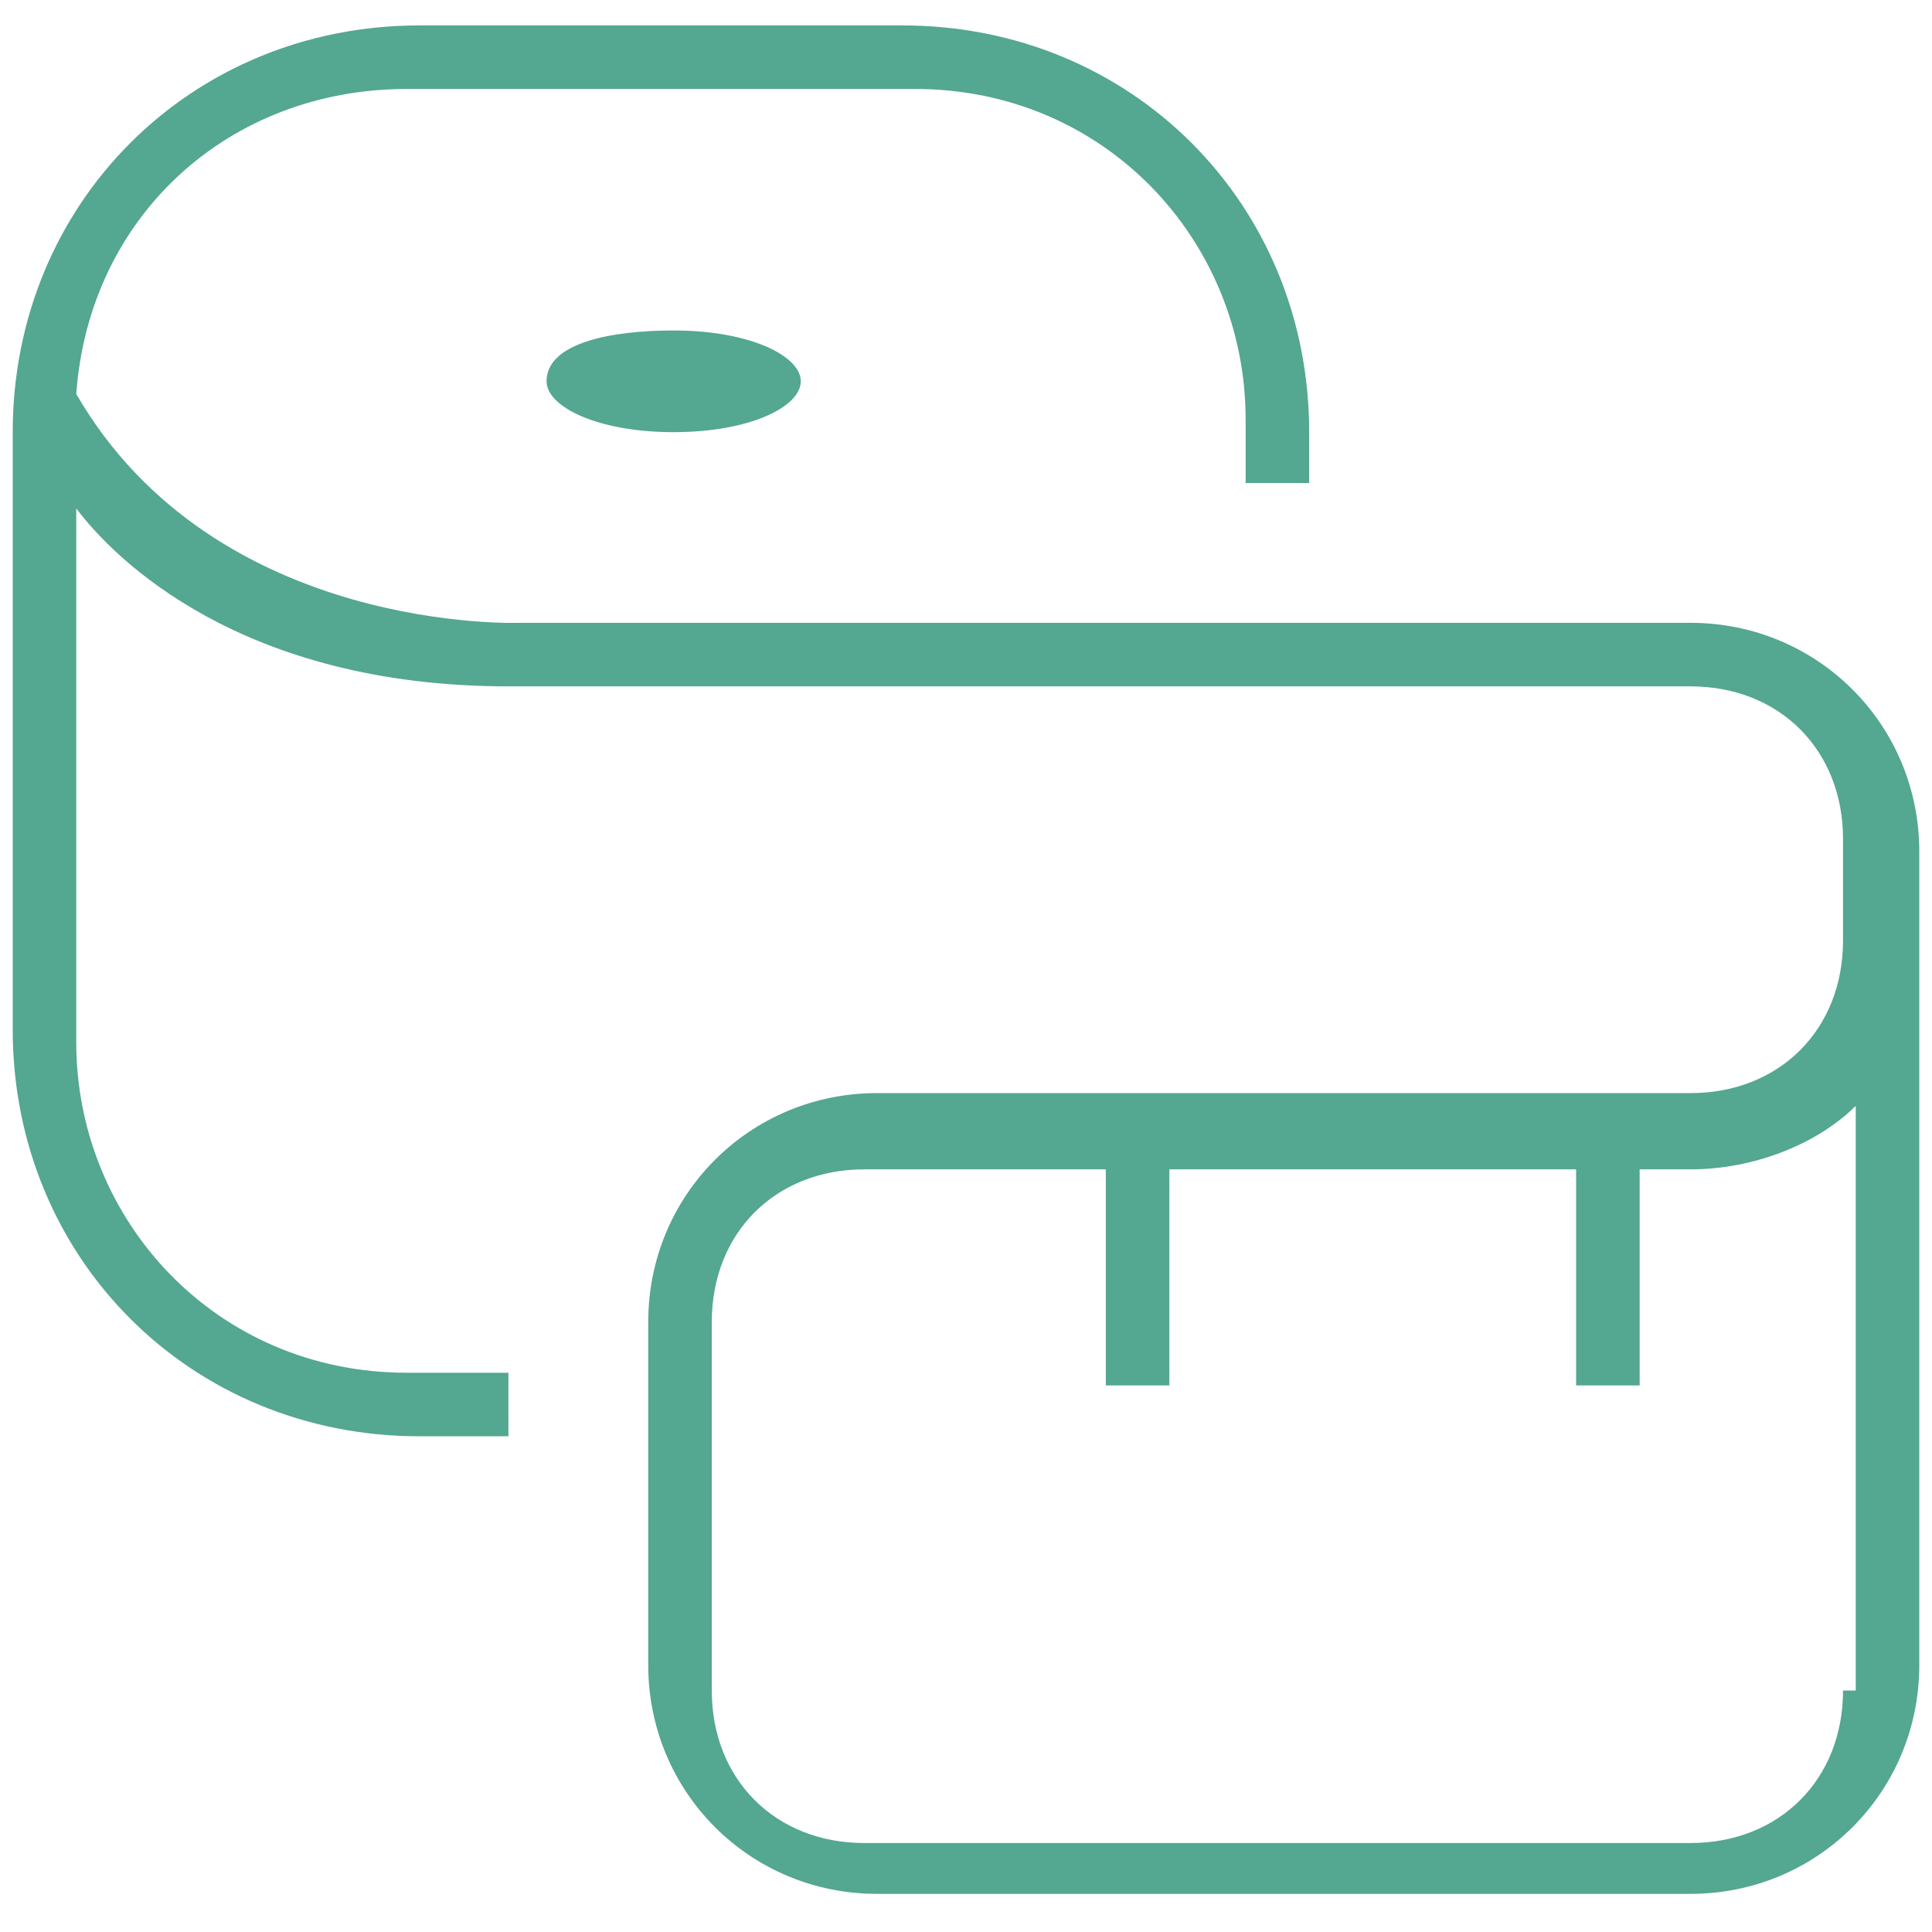
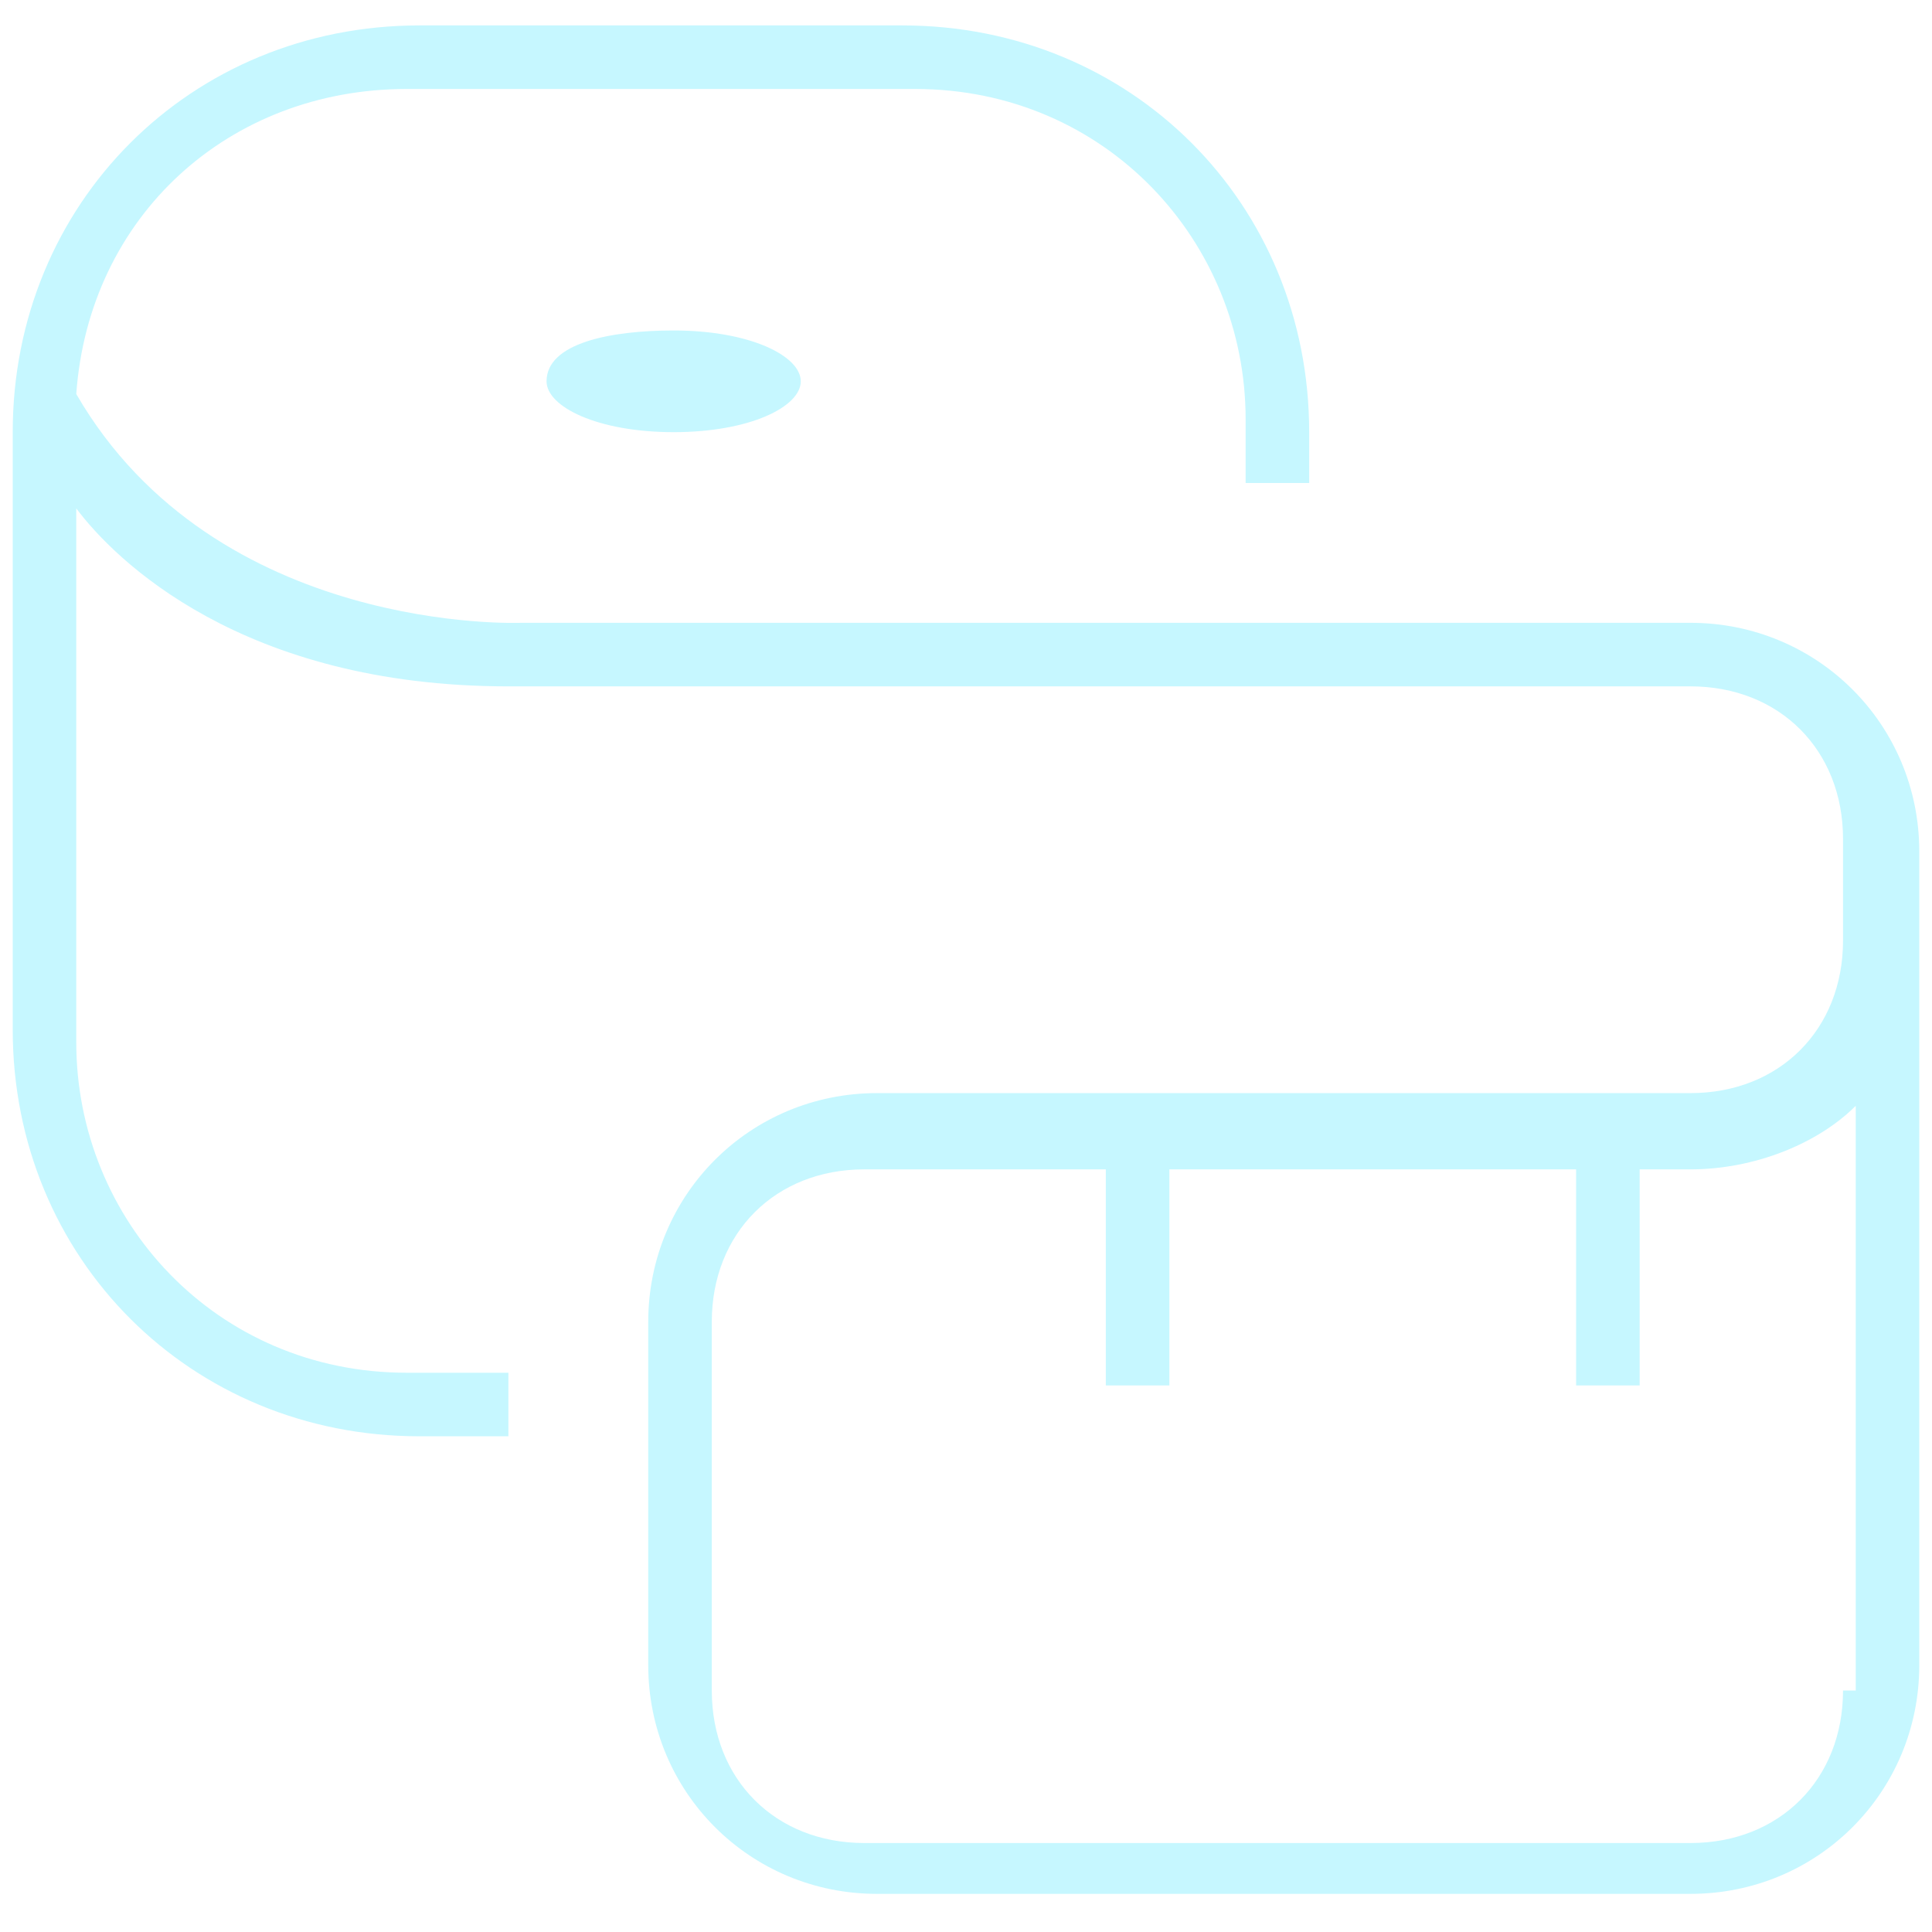
<svg xmlns="http://www.w3.org/2000/svg" version="1.1" id="_x31_" x="0px" y="0px" viewBox="0 0 15.2 15.2" style="enable-background:new 0 0 15.2 15.2;" xml:space="preserve">
  <style type="text/css">
- 	.st0{fill:#54A791;}
+ 	.st0{fill:#c6f7ff;}
</style>
  <g>
    <path class="st0" d="M4.3,3c0,0.2,0.4,0.4,1,0.4c0.6,0,1-0.2,1-0.4c0-0.2-0.4-0.4-1-0.4C4.8,2.6,4.3,2.7,4.3,3z" />
    <path class="st0" d="M15.1,6.7c0-1-0.8-1.8-1.8-1.8h-0.4v0H4.1c0,0-2.4,0.1-3.5-1.8c0.1-1.4,1.2-2.4,2.6-2.4h4   c1.5,0,2.6,1.2,2.6,2.6v0.5h0.5V3.4c0-1.8-1.4-3.2-3.2-3.2H3.3c-1.8,0-3.2,1.4-3.2,3.2v1.3v0.2v3.2c0,1.8,1.4,3.2,3.2,3.2H4v-0.5   H3.2c-1.5,0-2.6-1.2-2.6-2.6V4.9V4.7V4C0.9,4.4,1.9,5.4,4,5.4c3,0,8.8,0,8.8,0h0.5c0.7,0,1.2,0.5,1.2,1.2v0.6v0.2   c0,0.7-0.5,1.2-1.2,1.2h-0.1v0H6.9c-1,0-1.8,0.8-1.8,1.8v2.7c0,1,0.8,1.8,1.8,1.8h6.4c1,0,1.8-0.8,1.8-1.8v-2.7c0,0,0-2.4,0-3.1   c0,0,0,0,0-0.1V6.7z M14.5,13.3c0,0.7-0.5,1.2-1.2,1.2H6.8c-0.7,0-1.2-0.5-1.2-1.2v-2.9c0-0.7,0.5-1.2,1.2-1.2h1.9v1.7h0.5V9.2h2.3   v0h0.9v1.7h0.5V9.2h0.4c0.5,0,1-0.2,1.3-0.5V13.3z" />
  </g>
</svg>
